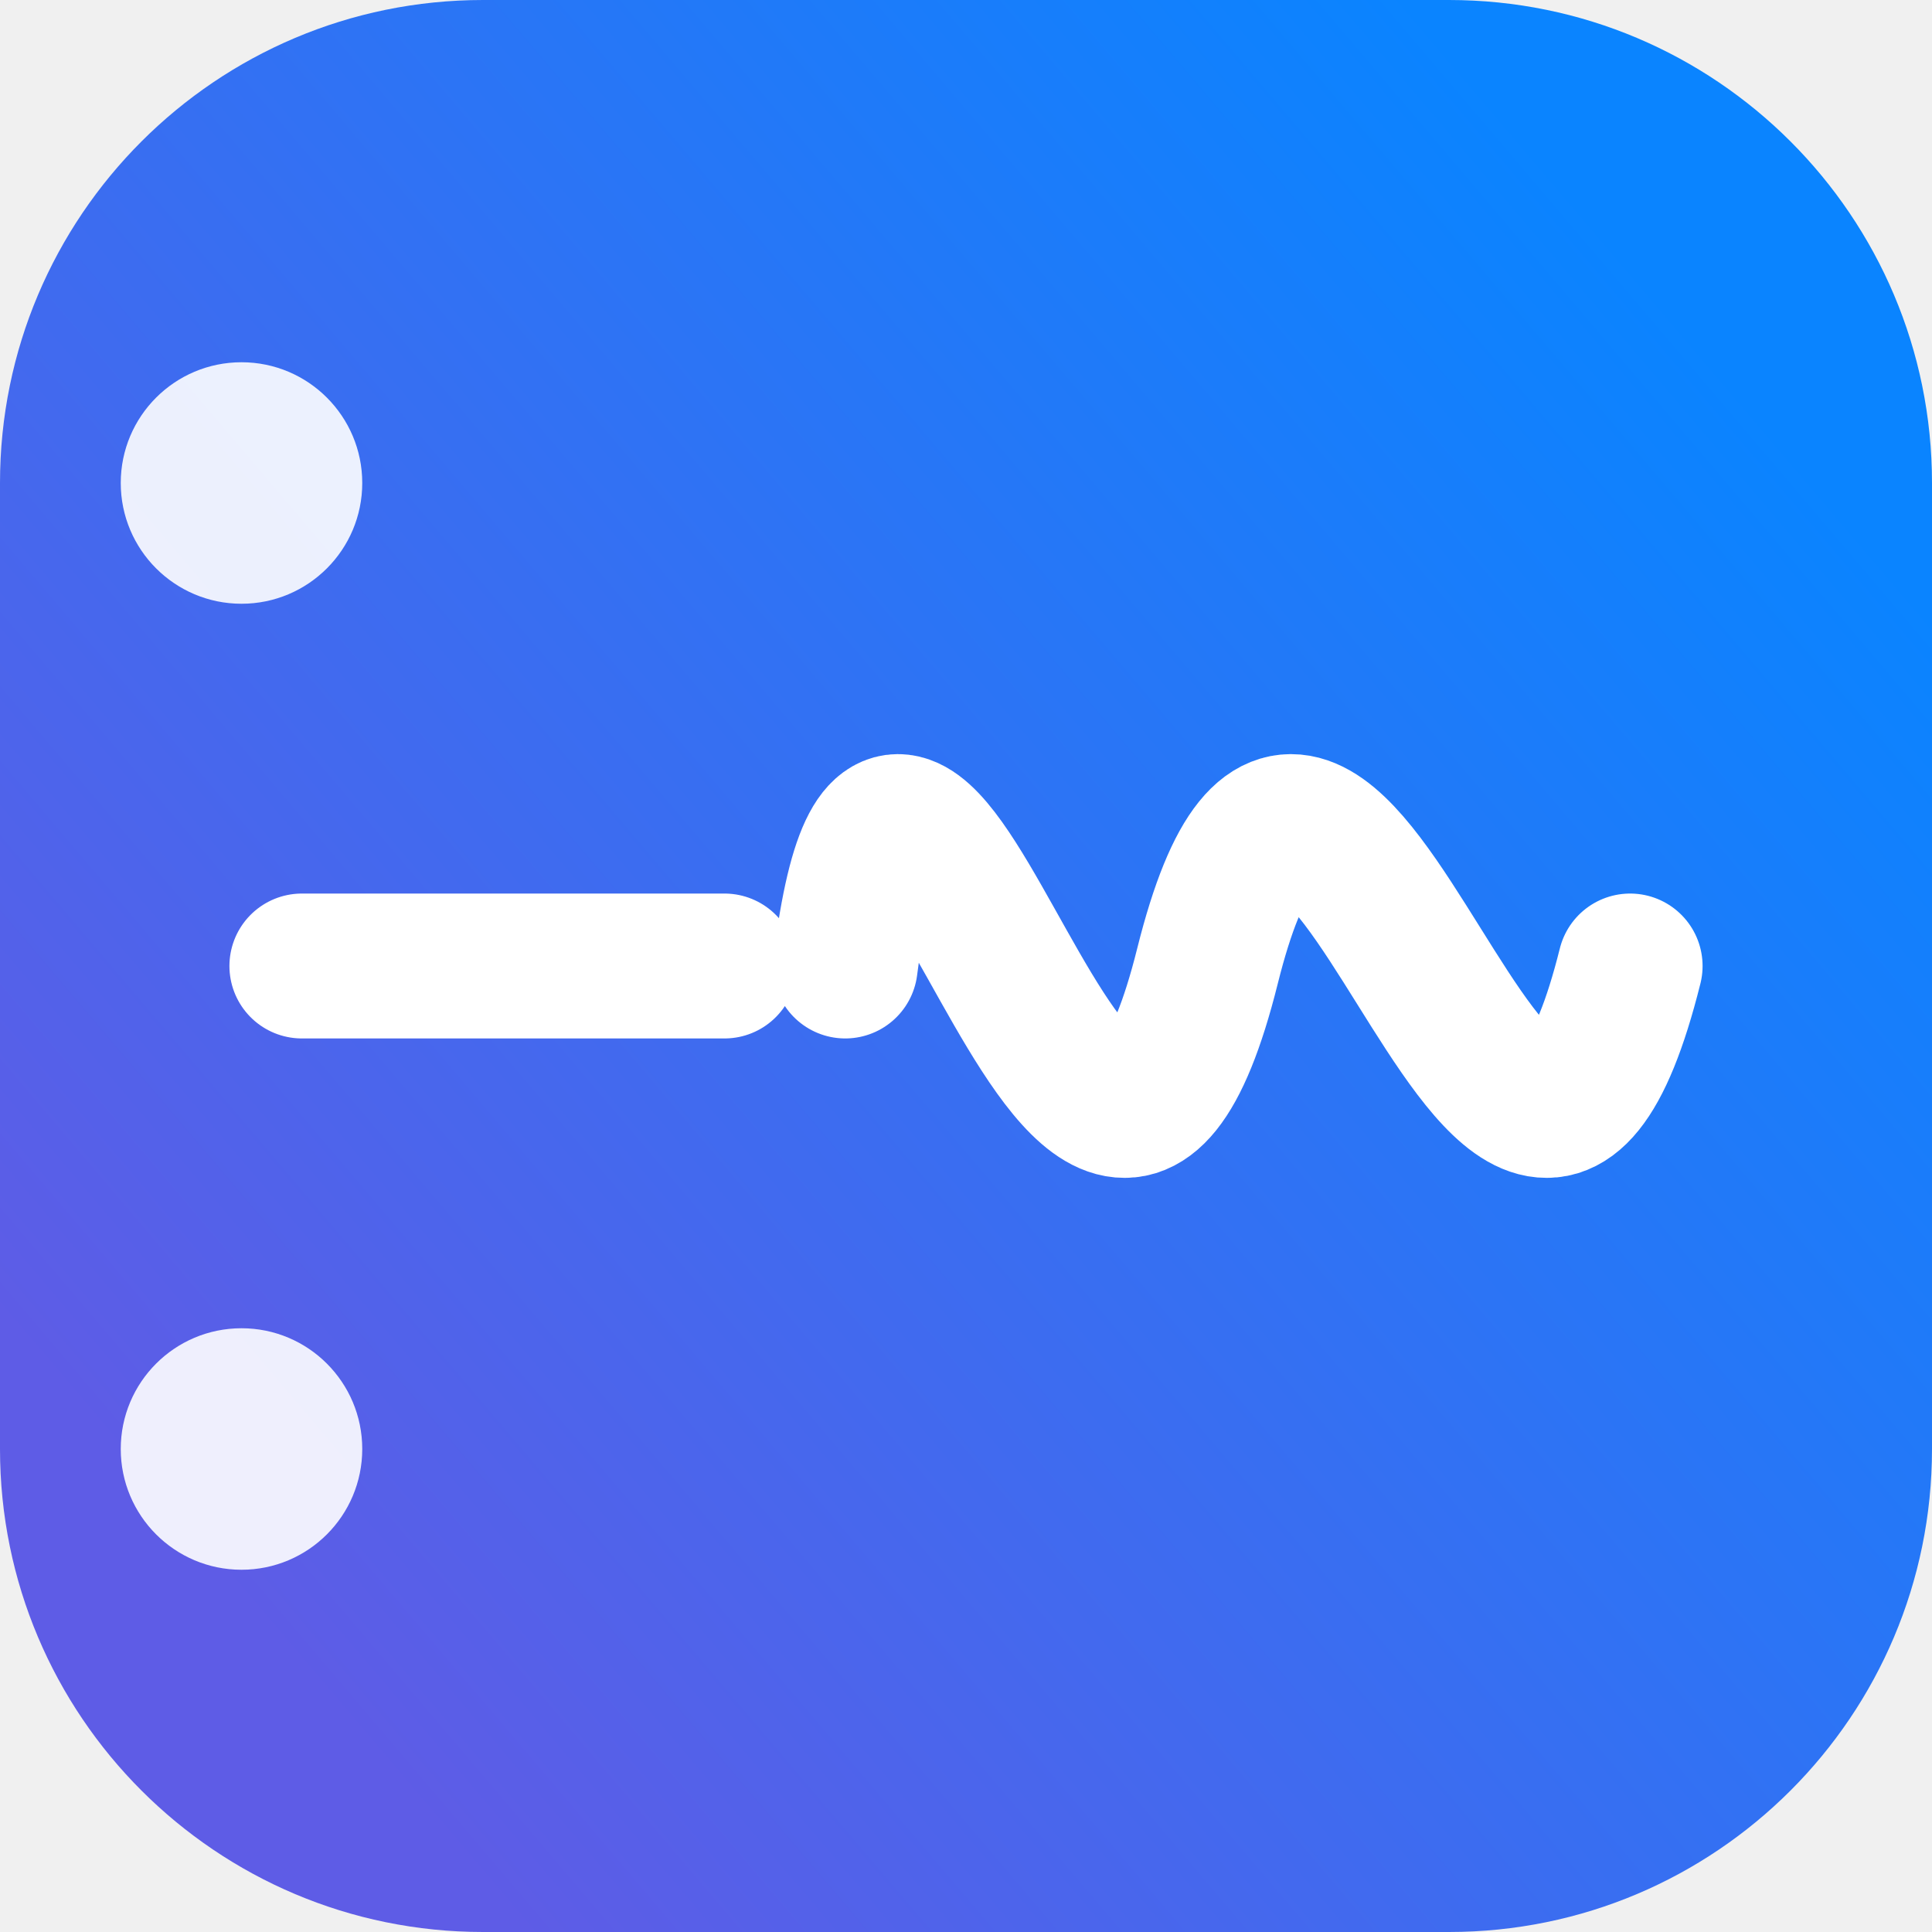
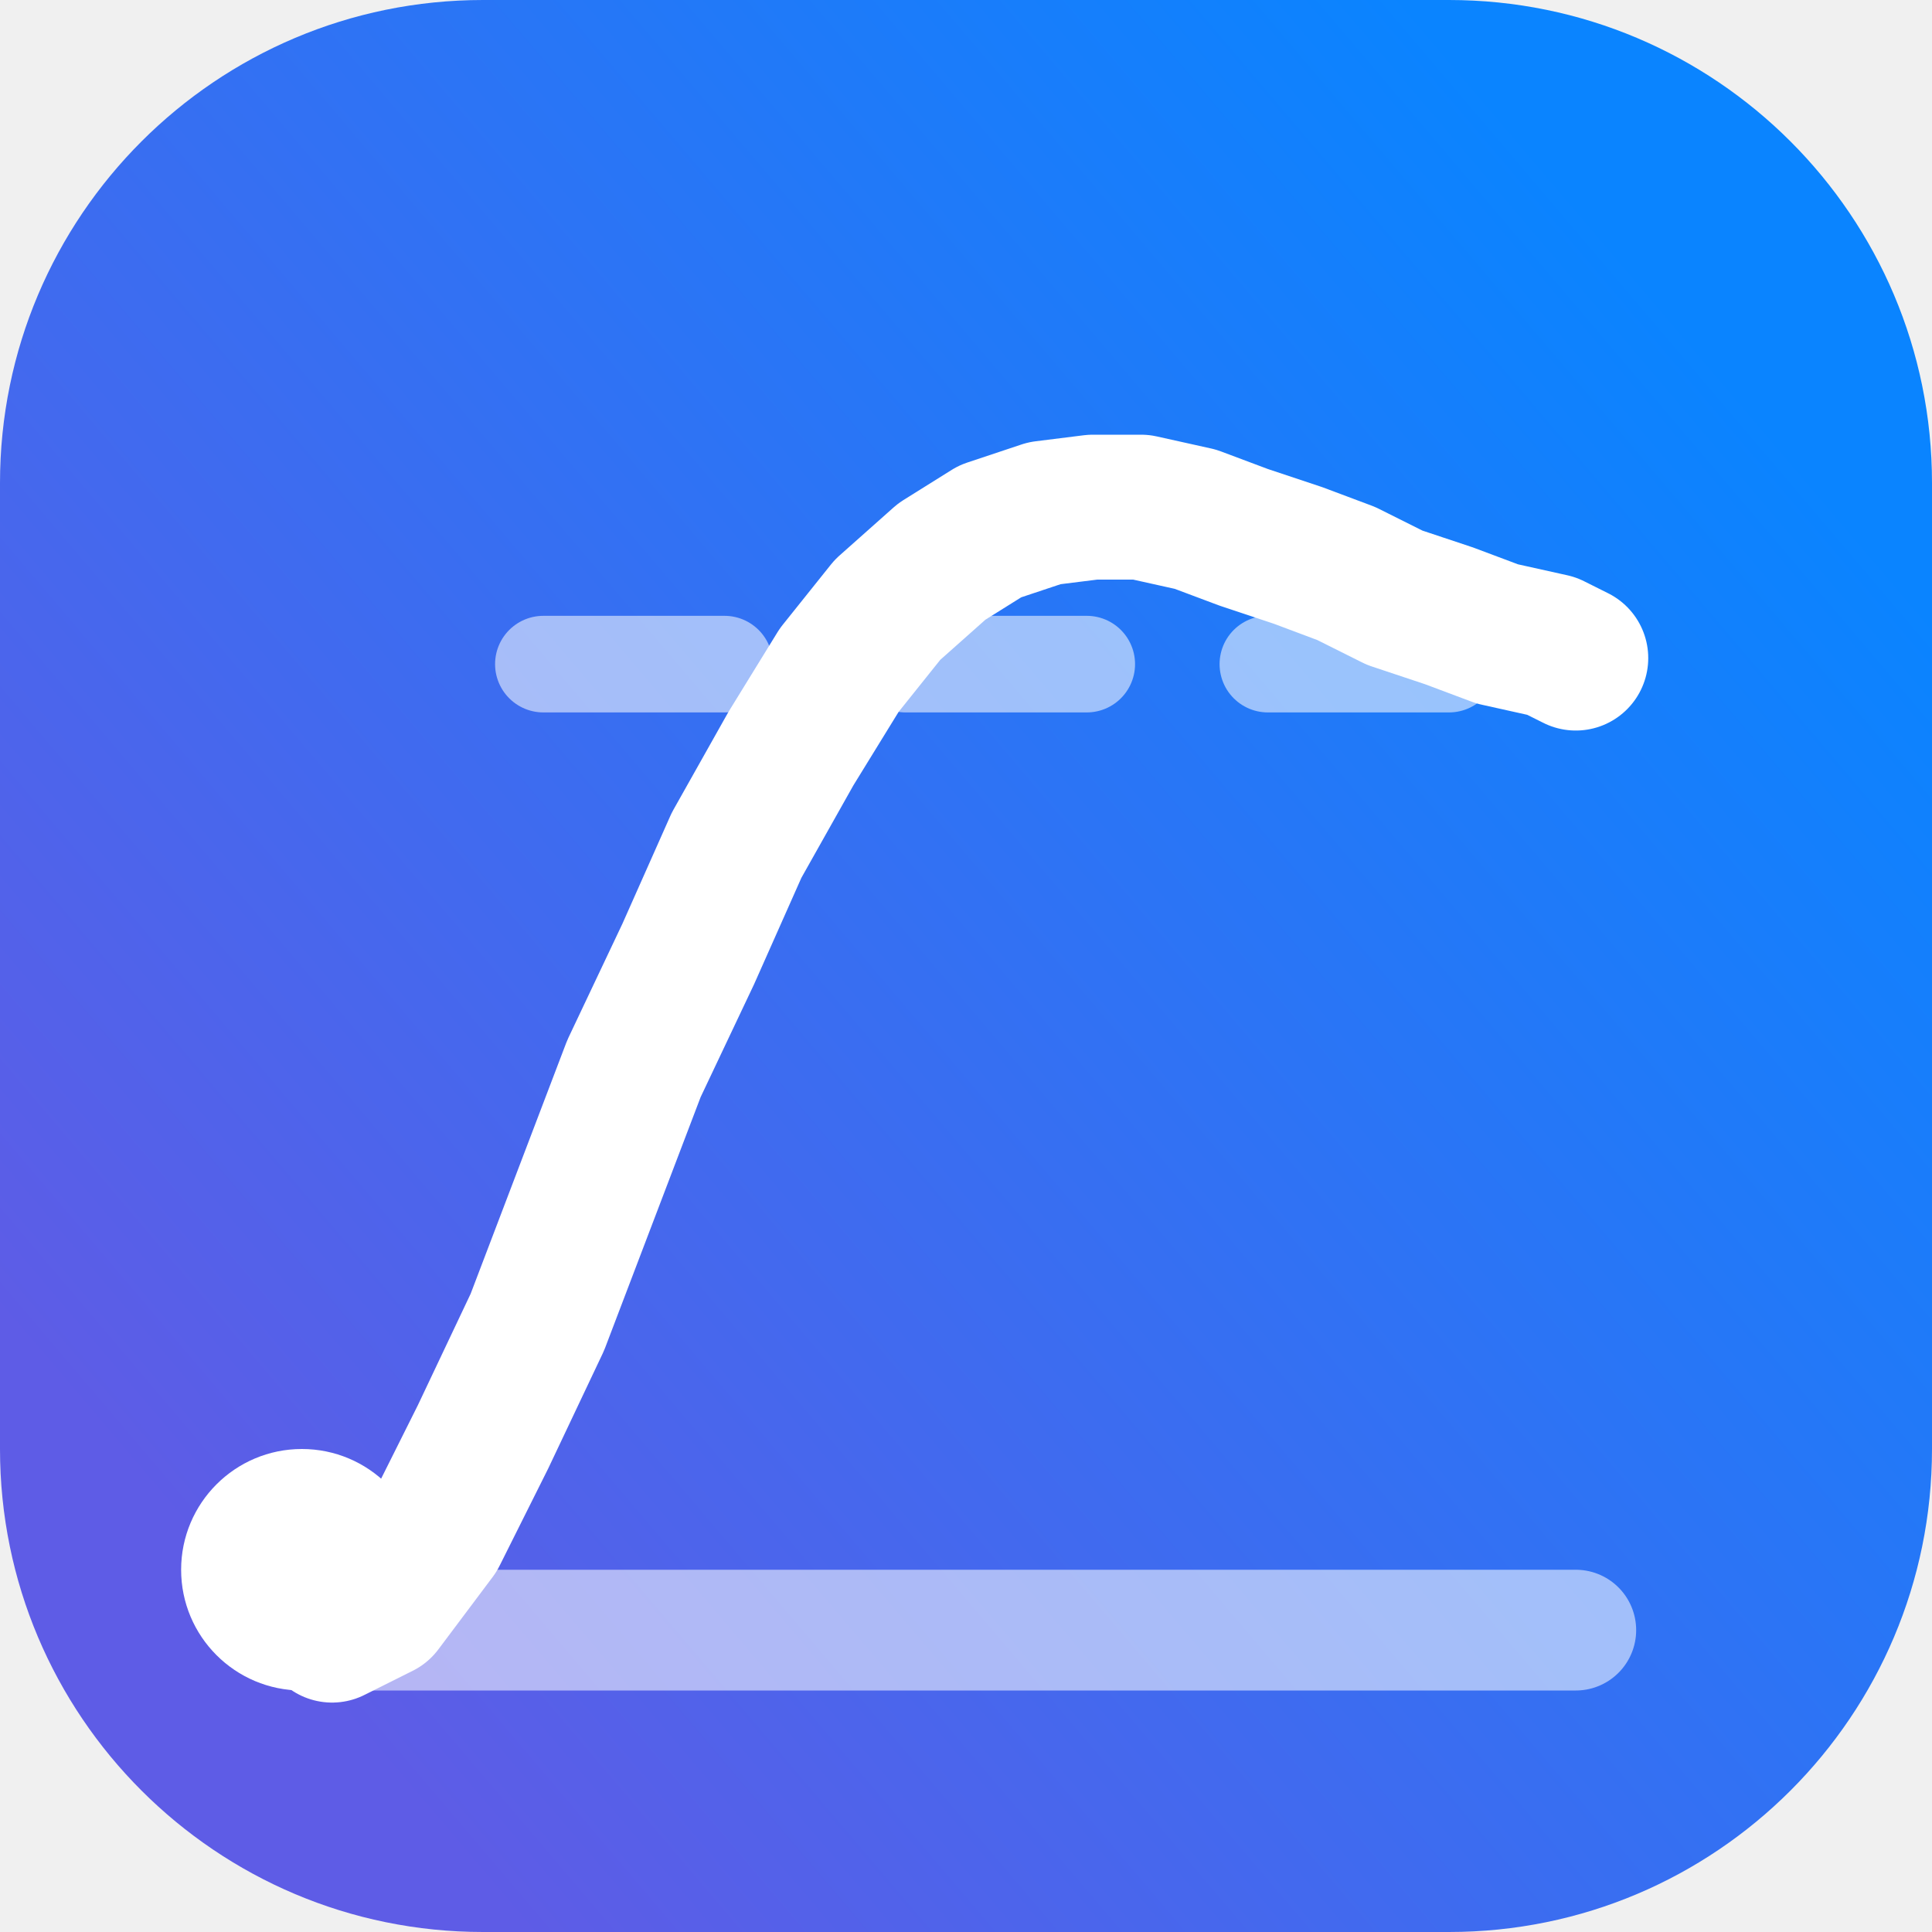
<svg xmlns="http://www.w3.org/2000/svg" viewBox="0 0 32 32" width="32" height="32" role="img" aria-label="Control Lab">
  <defs>
    <linearGradient id="brand" x1="0" y1="0" x2="0" y2="1" gradientTransform="rotate(50 0.5 0.5)">
      <stop offset="0" stop-color="#0a84ff" />
      <stop offset="1" stop-color="#5e5ce6" />
    </linearGradient>
  </defs>
  <rect width="32" height="32" rx="8" fill="url(#brand)" />
-   <path d="M5 16 H12 M14 16 C 15 8, 18 24, 20 16 C 22 8, 25 24, 27 16" stroke="#fff" stroke-width="2.4" stroke-linecap="round" fill="none" />
-   <circle cx="4" cy="8" r="2" fill="#fff" opacity="0.9" />
-   <circle cx="4" cy="24" r="2" fill="#fff" opacity="0.9" />
+   <line x1="6" y1="27" x2="26.1" y2="27" stroke="#fff" stroke-width="2" stroke-linecap="round" opacity="0.55" />
+   <line x1="9" y1="11" x2="26.1" y2="11" stroke="#fff" stroke-width="1.6" stroke-linecap="round" stroke-dasharray="3 3" opacity="0.55" />
+   <path d="M5.5 27 L6.3 26.6 L7.2 25.4 L8 23.8 L8.9 21.9 L9.7 19.8 L10.5 17.7 L11.4 15.8 L12.2 14 L13.1 12.4 L13.9 11.1 L14.7 10.1 L15.6 9.3 L16.4 8.8 L17.3 8.5 L18.1 8.4 L18.9 8.4 L19.8 8.6 L20.6 8.9 L21.5 9.2 L22.3 9.5 L23.1 9.9 L24 10.2 L24.8 10.5 L25.7 10.7 L26.1 10.9" stroke="#fff" stroke-width="2.4" stroke-linecap="round" stroke-linejoin="round" fill="none" />
+   <circle cx="5" cy="26" r="2" fill="#fff" />
</svg>
